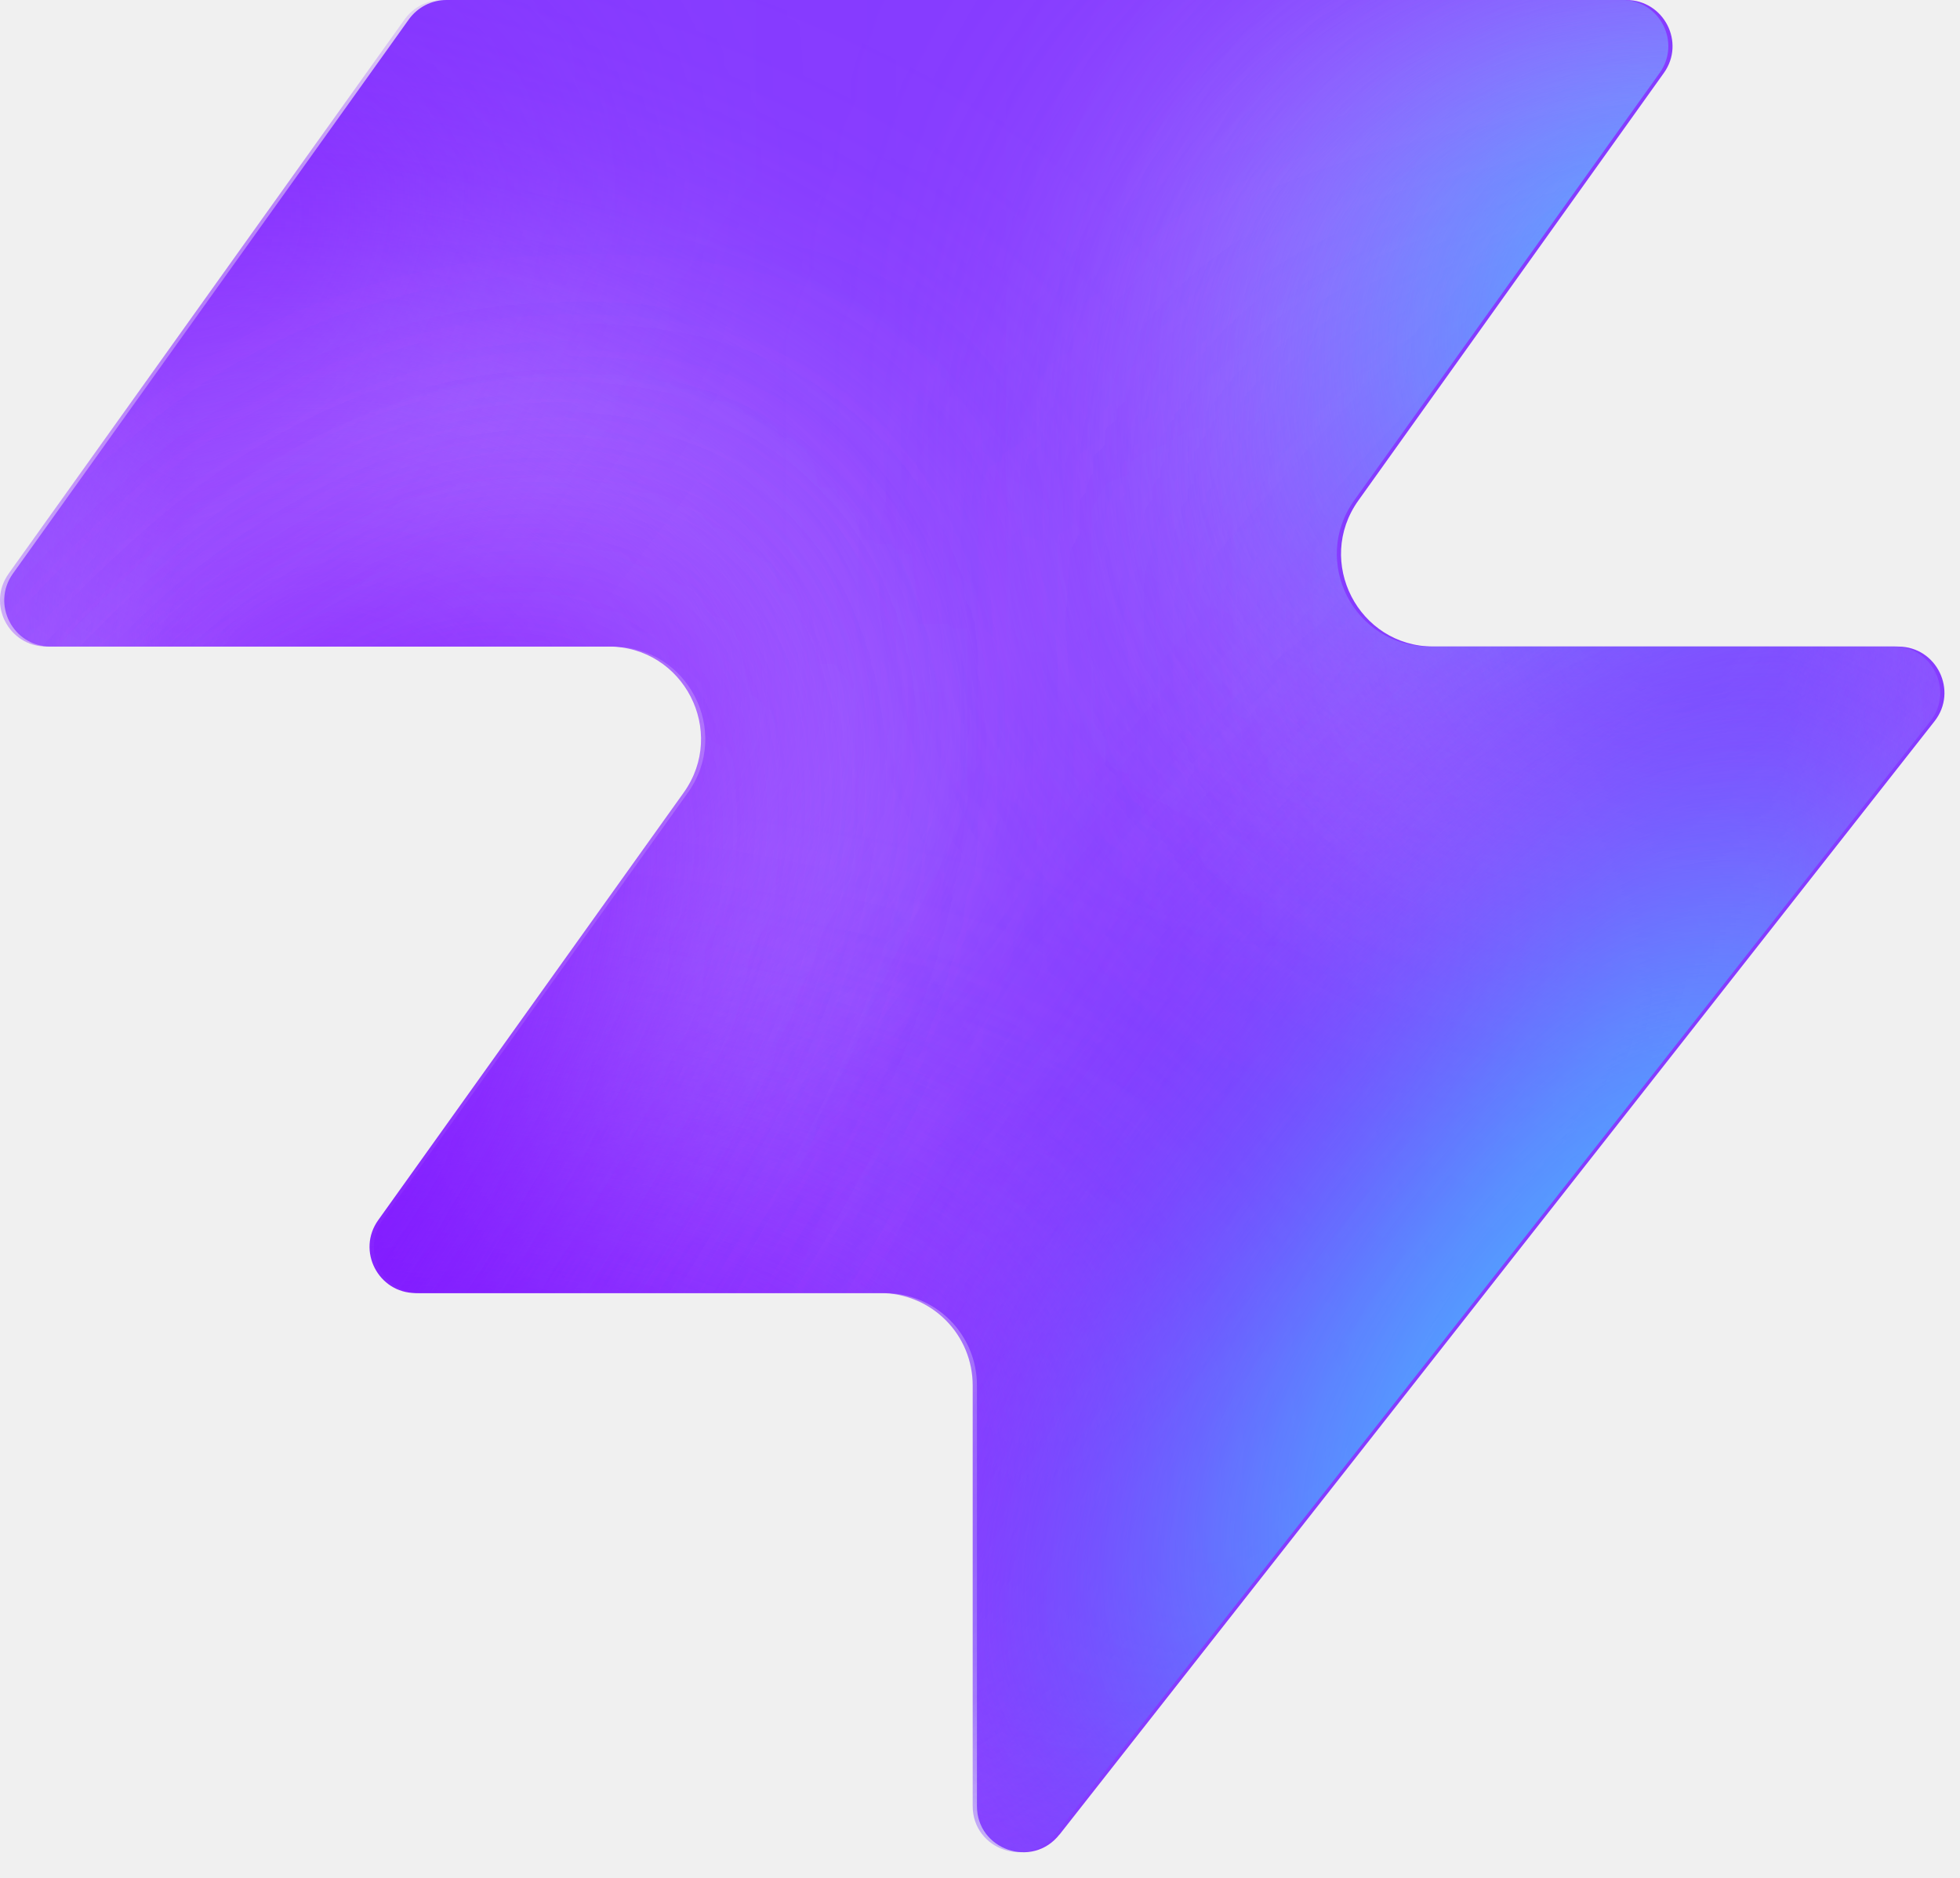
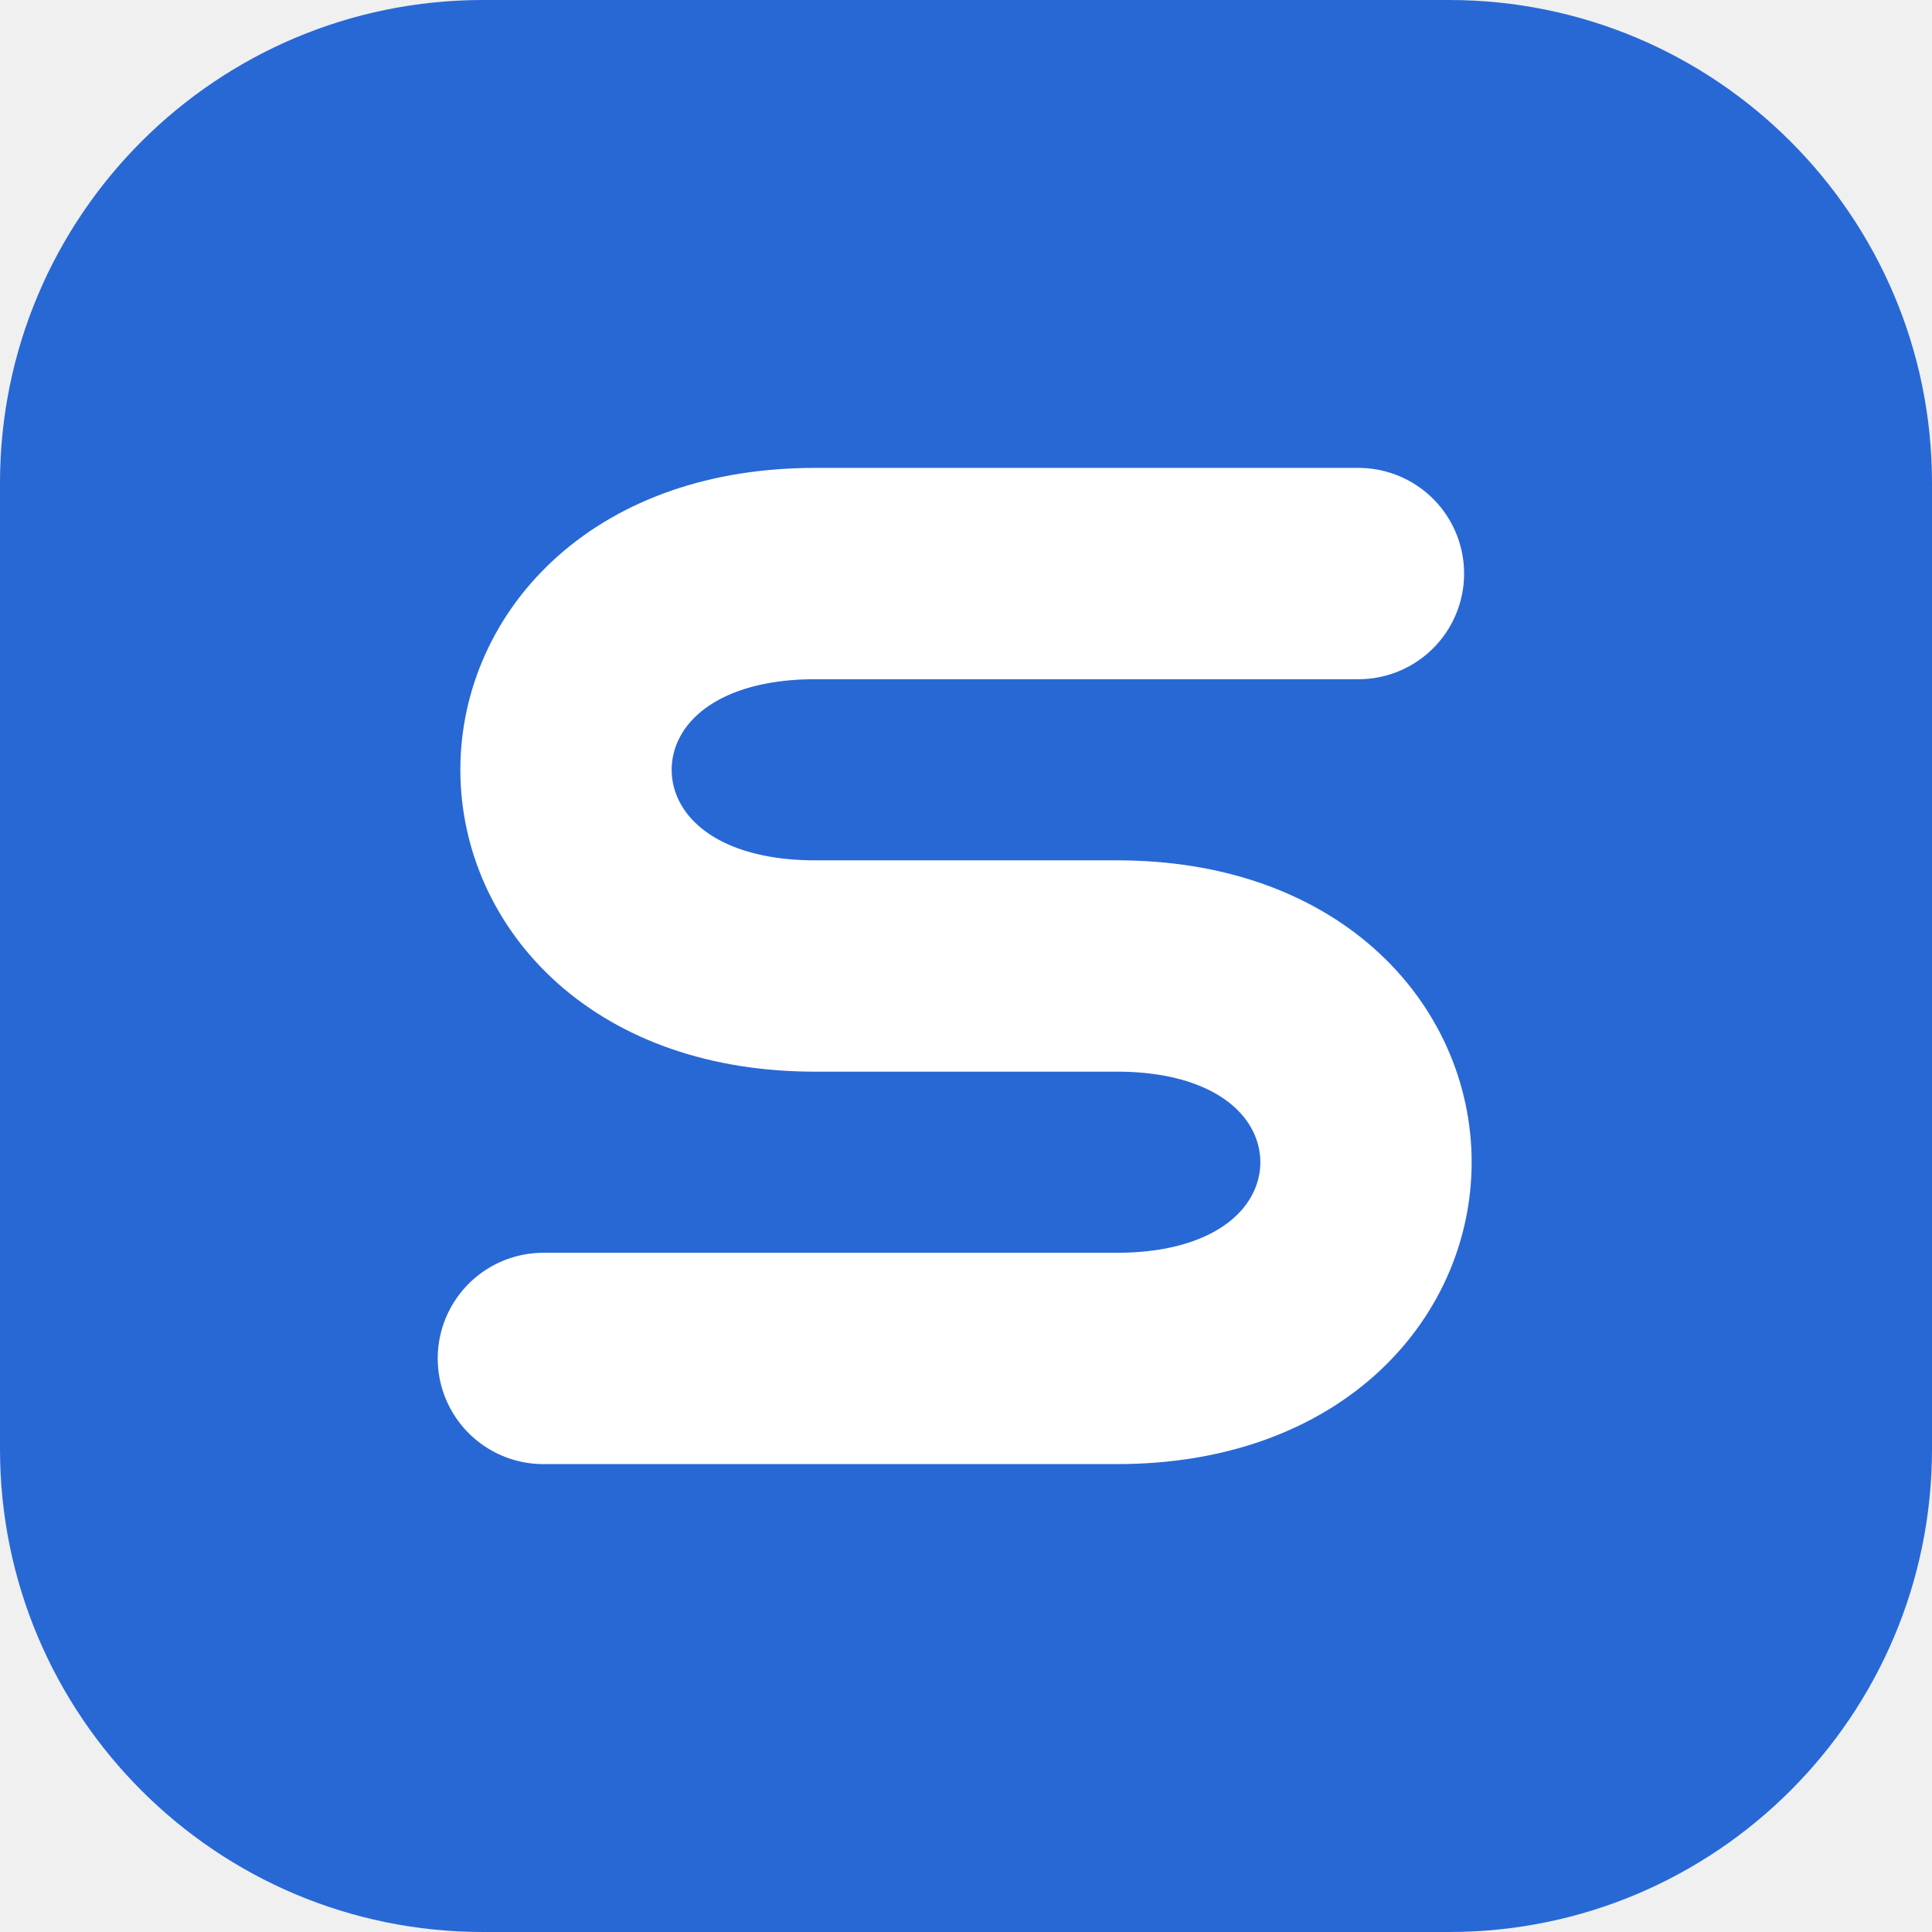
- <svg xmlns="http://www.w3.org/2000/svg" width="48" height="46" fill="none" viewBox="0 0 48 46">
-   <path fill="#863bff" d="M25.946 44.938c-.664.845-2.021.375-2.021-.698V33.937a2.26 2.26 0 0 0-2.262-2.262H10.287c-.92 0-1.456-1.04-.92-1.788l7.48-10.471c1.07-1.497 0-3.578-1.842-3.578H1.237c-.92 0-1.456-1.04-.92-1.788L10.013.474c.214-.297.556-.474.92-.474h28.894c.92 0 1.456 1.04.92 1.788l-7.48 10.471c-1.07 1.498 0 3.579 1.842 3.579h11.377c.943 0 1.473 1.088.89 1.83L25.947 44.94z" style="fill:#863bff;fill:color(display-p3 .525 .23 1);fill-opacity:1" />
-   <mask id="a" width="48" height="46" x="0" y="0" maskUnits="userSpaceOnUse" style="mask-type:alpha">
-     <path fill="#000" d="M25.842 44.938c-.664.844-2.021.375-2.021-.698V33.937a2.26 2.26 0 0 0-2.262-2.262H10.183c-.92 0-1.456-1.04-.92-1.788l7.48-10.471c1.07-1.498 0-3.579-1.842-3.579H1.133c-.92 0-1.456-1.04-.92-1.787L9.91.473c.214-.297.556-.474.92-.474h28.894c.92 0 1.456 1.04.92 1.788l-7.48 10.471c-1.07 1.498 0 3.578 1.842 3.578h11.377c.943 0 1.473 1.088.89 1.832L25.843 44.94z" style="fill:#000;fill-opacity:1" />
-   </mask>
-   <g mask="url(#a)">
-     <g filter="url(#b)">
-       <ellipse cx="5.508" cy="14.704" fill="#ede6ff" rx="5.508" ry="14.704" style="fill:#ede6ff;fill:color(display-p3 .927 .903 1);fill-opacity:1" transform="matrix(.00324 1 1 -.00324 -4.47 31.516)" />
-     </g>
-     <g filter="url(#c)">
-       <ellipse cx="10.399" cy="29.851" fill="#ede6ff" rx="10.399" ry="29.851" style="fill:#ede6ff;fill:color(display-p3 .927 .903 1);fill-opacity:1" transform="matrix(.00324 1 1 -.00324 -39.328 7.883)" />
-     </g>
-     <g filter="url(#d)">
-       <ellipse cx="5.508" cy="30.487" fill="#7e14ff" rx="5.508" ry="30.487" style="fill:#7e14ff;fill:color(display-p3 .492 .077 1);fill-opacity:1" transform="rotate(89.814 -25.913 -14.639)scale(1 -1)" />
-     </g>
-     <g filter="url(#e)">
-       <ellipse cx="5.508" cy="30.599" fill="#7e14ff" rx="5.508" ry="30.599" style="fill:#7e14ff;fill:color(display-p3 .492 .077 1);fill-opacity:1" transform="rotate(89.814 -32.644 -3.334)scale(1 -1)" />
-     </g>
-     <g filter="url(#f)">
-       <ellipse cx="5.508" cy="30.599" fill="#7e14ff" rx="5.508" ry="30.599" style="fill:#7e14ff;fill:color(display-p3 .492 .077 1);fill-opacity:1" transform="matrix(.00324 1 1 -.00324 -34.34 30.47)" />
-     </g>
-     <g filter="url(#g)">
-       <ellipse cx="14.072" cy="22.078" fill="#ede6ff" rx="14.072" ry="22.078" style="fill:#ede6ff;fill:color(display-p3 .927 .903 1);fill-opacity:1" transform="rotate(93.35 24.506 48.493)scale(-1 1)" />
-     </g>
-     <g filter="url(#h)">
-       <ellipse cx="3.47" cy="21.501" fill="#7e14ff" rx="3.47" ry="21.501" style="fill:#7e14ff;fill:color(display-p3 .492 .077 1);fill-opacity:1" transform="rotate(89.009 28.708 47.59)scale(-1 1)" />
-     </g>
-     <g filter="url(#i)">
-       <ellipse cx="3.47" cy="21.501" fill="#7e14ff" rx="3.47" ry="21.501" style="fill:#7e14ff;fill:color(display-p3 .492 .077 1);fill-opacity:1" transform="rotate(89.009 28.708 47.59)scale(-1 1)" />
-     </g>
-     <g filter="url(#j)">
-       <ellipse cx=".387" cy="8.972" fill="#7e14ff" rx="4.407" ry="29.108" style="fill:#7e14ff;fill:color(display-p3 .492 .077 1);fill-opacity:1" transform="rotate(39.51 .387 8.972)" />
-     </g>
-     <g filter="url(#k)">
-       <ellipse cx="47.523" cy="-6.092" fill="#7e14ff" rx="4.407" ry="29.108" style="fill:#7e14ff;fill:color(display-p3 .492 .077 1);fill-opacity:1" transform="rotate(37.892 47.523 -6.092)" />
-     </g>
-     <g filter="url(#l)">
-       <ellipse cx="41.412" cy="6.333" fill="#47bfff" rx="5.971" ry="9.665" style="fill:#47bfff;fill:color(display-p3 .28 .748 1);fill-opacity:1" transform="rotate(37.892 41.412 6.333)" />
-     </g>
-     <g filter="url(#m)">
-       <ellipse cx="-1.879" cy="38.332" fill="#7e14ff" rx="4.407" ry="29.108" style="fill:#7e14ff;fill:color(display-p3 .492 .077 1);fill-opacity:1" transform="rotate(37.892 -1.88 38.332)" />
-     </g>
-     <g filter="url(#n)">
-       <ellipse cx="-1.879" cy="38.332" fill="#7e14ff" rx="4.407" ry="29.108" style="fill:#7e14ff;fill:color(display-p3 .492 .077 1);fill-opacity:1" transform="rotate(37.892 -1.88 38.332)" />
-     </g>
-     <g filter="url(#o)">
-       <ellipse cx="35.651" cy="29.907" fill="#7e14ff" rx="4.407" ry="29.108" style="fill:#7e14ff;fill:color(display-p3 .492 .077 1);fill-opacity:1" transform="rotate(37.892 35.651 29.907)" />
-     </g>
-     <g filter="url(#p)">
-       <ellipse cx="38.418" cy="32.4" fill="#47bfff" rx="5.971" ry="15.297" style="fill:#47bfff;fill:color(display-p3 .28 .748 1);fill-opacity:1" transform="rotate(37.892 38.418 32.4)" />
-     </g>
-   </g>
-   <defs>
-     <filter id="b" width="60.045" height="41.654" x="-19.77" y="16.149" color-interpolation-filters="sRGB" filterUnits="userSpaceOnUse">
-       <feFlood flood-opacity="0" result="BackgroundImageFix" />
-       <feBlend in="SourceGraphic" in2="BackgroundImageFix" result="shape" />
-       <feGaussianBlur result="effect1_foregroundBlur_2002_17158" stdDeviation="7.659" />
-     </filter>
-     <filter id="c" width="90.34" height="51.437" x="-54.613" y="-7.533" color-interpolation-filters="sRGB" filterUnits="userSpaceOnUse">
-       <feFlood flood-opacity="0" result="BackgroundImageFix" />
-       <feBlend in="SourceGraphic" in2="BackgroundImageFix" result="shape" />
-       <feGaussianBlur result="effect1_foregroundBlur_2002_17158" stdDeviation="7.659" />
-     </filter>
-     <filter id="d" width="79.355" height="29.4" x="-49.64" y="2.03" color-interpolation-filters="sRGB" filterUnits="userSpaceOnUse">
-       <feFlood flood-opacity="0" result="BackgroundImageFix" />
-       <feBlend in="SourceGraphic" in2="BackgroundImageFix" result="shape" />
-       <feGaussianBlur result="effect1_foregroundBlur_2002_17158" stdDeviation="4.596" />
-     </filter>
-     <filter id="e" width="79.579" height="29.4" x="-45.045" y="20.029" color-interpolation-filters="sRGB" filterUnits="userSpaceOnUse">
-       <feFlood flood-opacity="0" result="BackgroundImageFix" />
-       <feBlend in="SourceGraphic" in2="BackgroundImageFix" result="shape" />
-       <feGaussianBlur result="effect1_foregroundBlur_2002_17158" stdDeviation="4.596" />
-     </filter>
-     <filter id="f" width="79.579" height="29.4" x="-43.513" y="21.178" color-interpolation-filters="sRGB" filterUnits="userSpaceOnUse">
-       <feFlood flood-opacity="0" result="BackgroundImageFix" />
-       <feBlend in="SourceGraphic" in2="BackgroundImageFix" result="shape" />
-       <feGaussianBlur result="effect1_foregroundBlur_2002_17158" stdDeviation="4.596" />
-     </filter>
-     <filter id="g" width="74.749" height="58.852" x="15.756" y="-17.901" color-interpolation-filters="sRGB" filterUnits="userSpaceOnUse">
-       <feFlood flood-opacity="0" result="BackgroundImageFix" />
-       <feBlend in="SourceGraphic" in2="BackgroundImageFix" result="shape" />
-       <feGaussianBlur result="effect1_foregroundBlur_2002_17158" stdDeviation="7.659" />
-     </filter>
-     <filter id="h" width="61.377" height="25.362" x="23.548" y="2.284" color-interpolation-filters="sRGB" filterUnits="userSpaceOnUse">
-       <feFlood flood-opacity="0" result="BackgroundImageFix" />
-       <feBlend in="SourceGraphic" in2="BackgroundImageFix" result="shape" />
-       <feGaussianBlur result="effect1_foregroundBlur_2002_17158" stdDeviation="4.596" />
-     </filter>
-     <filter id="i" width="61.377" height="25.362" x="23.548" y="2.284" color-interpolation-filters="sRGB" filterUnits="userSpaceOnUse">
-       <feFlood flood-opacity="0" result="BackgroundImageFix" />
-       <feBlend in="SourceGraphic" in2="BackgroundImageFix" result="shape" />
-       <feGaussianBlur result="effect1_foregroundBlur_2002_17158" stdDeviation="4.596" />
-     </filter>
-     <filter id="j" width="56.045" height="63.649" x="-27.636" y="-22.853" color-interpolation-filters="sRGB" filterUnits="userSpaceOnUse">
-       <feFlood flood-opacity="0" result="BackgroundImageFix" />
-       <feBlend in="SourceGraphic" in2="BackgroundImageFix" result="shape" />
-       <feGaussianBlur result="effect1_foregroundBlur_2002_17158" stdDeviation="4.596" />
-     </filter>
-     <filter id="k" width="54.814" height="64.646" x="20.116" y="-38.415" color-interpolation-filters="sRGB" filterUnits="userSpaceOnUse">
-       <feFlood flood-opacity="0" result="BackgroundImageFix" />
-       <feBlend in="SourceGraphic" in2="BackgroundImageFix" result="shape" />
-       <feGaussianBlur result="effect1_foregroundBlur_2002_17158" stdDeviation="4.596" />
-     </filter>
-     <filter id="l" width="33.541" height="35.313" x="24.641" y="-11.323" color-interpolation-filters="sRGB" filterUnits="userSpaceOnUse">
-       <feFlood flood-opacity="0" result="BackgroundImageFix" />
-       <feBlend in="SourceGraphic" in2="BackgroundImageFix" result="shape" />
-       <feGaussianBlur result="effect1_foregroundBlur_2002_17158" stdDeviation="4.596" />
-     </filter>
-     <filter id="m" width="54.814" height="64.646" x="-29.286" y="6.009" color-interpolation-filters="sRGB" filterUnits="userSpaceOnUse">
-       <feFlood flood-opacity="0" result="BackgroundImageFix" />
-       <feBlend in="SourceGraphic" in2="BackgroundImageFix" result="shape" />
-       <feGaussianBlur result="effect1_foregroundBlur_2002_17158" stdDeviation="4.596" />
-     </filter>
-     <filter id="n" width="54.814" height="64.646" x="-29.286" y="6.009" color-interpolation-filters="sRGB" filterUnits="userSpaceOnUse">
-       <feFlood flood-opacity="0" result="BackgroundImageFix" />
-       <feBlend in="SourceGraphic" in2="BackgroundImageFix" result="shape" />
-       <feGaussianBlur result="effect1_foregroundBlur_2002_17158" stdDeviation="4.596" />
-     </filter>
-     <filter id="o" width="54.814" height="64.646" x="8.244" y="-2.416" color-interpolation-filters="sRGB" filterUnits="userSpaceOnUse">
-       <feFlood flood-opacity="0" result="BackgroundImageFix" />
-       <feBlend in="SourceGraphic" in2="BackgroundImageFix" result="shape" />
-       <feGaussianBlur result="effect1_foregroundBlur_2002_17158" stdDeviation="4.596" />
-     </filter>
-     <filter id="p" width="39.409" height="43.623" x="18.713" y="10.588" color-interpolation-filters="sRGB" filterUnits="userSpaceOnUse">
-       <feFlood flood-opacity="0" result="BackgroundImageFix" />
-       <feBlend in="SourceGraphic" in2="BackgroundImageFix" result="shape" />
-       <feGaussianBlur result="effect1_foregroundBlur_2002_17158" stdDeviation="4.596" />
-     </filter>
-   </defs>
+ <svg xmlns="http://www.w3.org/2000/svg" viewBox="0 0 64 64">
+   <rect width="64" height="64" rx="16" fill="#2868d5" />
+   <path d="M45 19H27c-11 0-11 13 0 13h10c11 0 11 13 0 13H18" fill="none" stroke="white" stroke-width="7" stroke-linecap="round" />
</svg>
